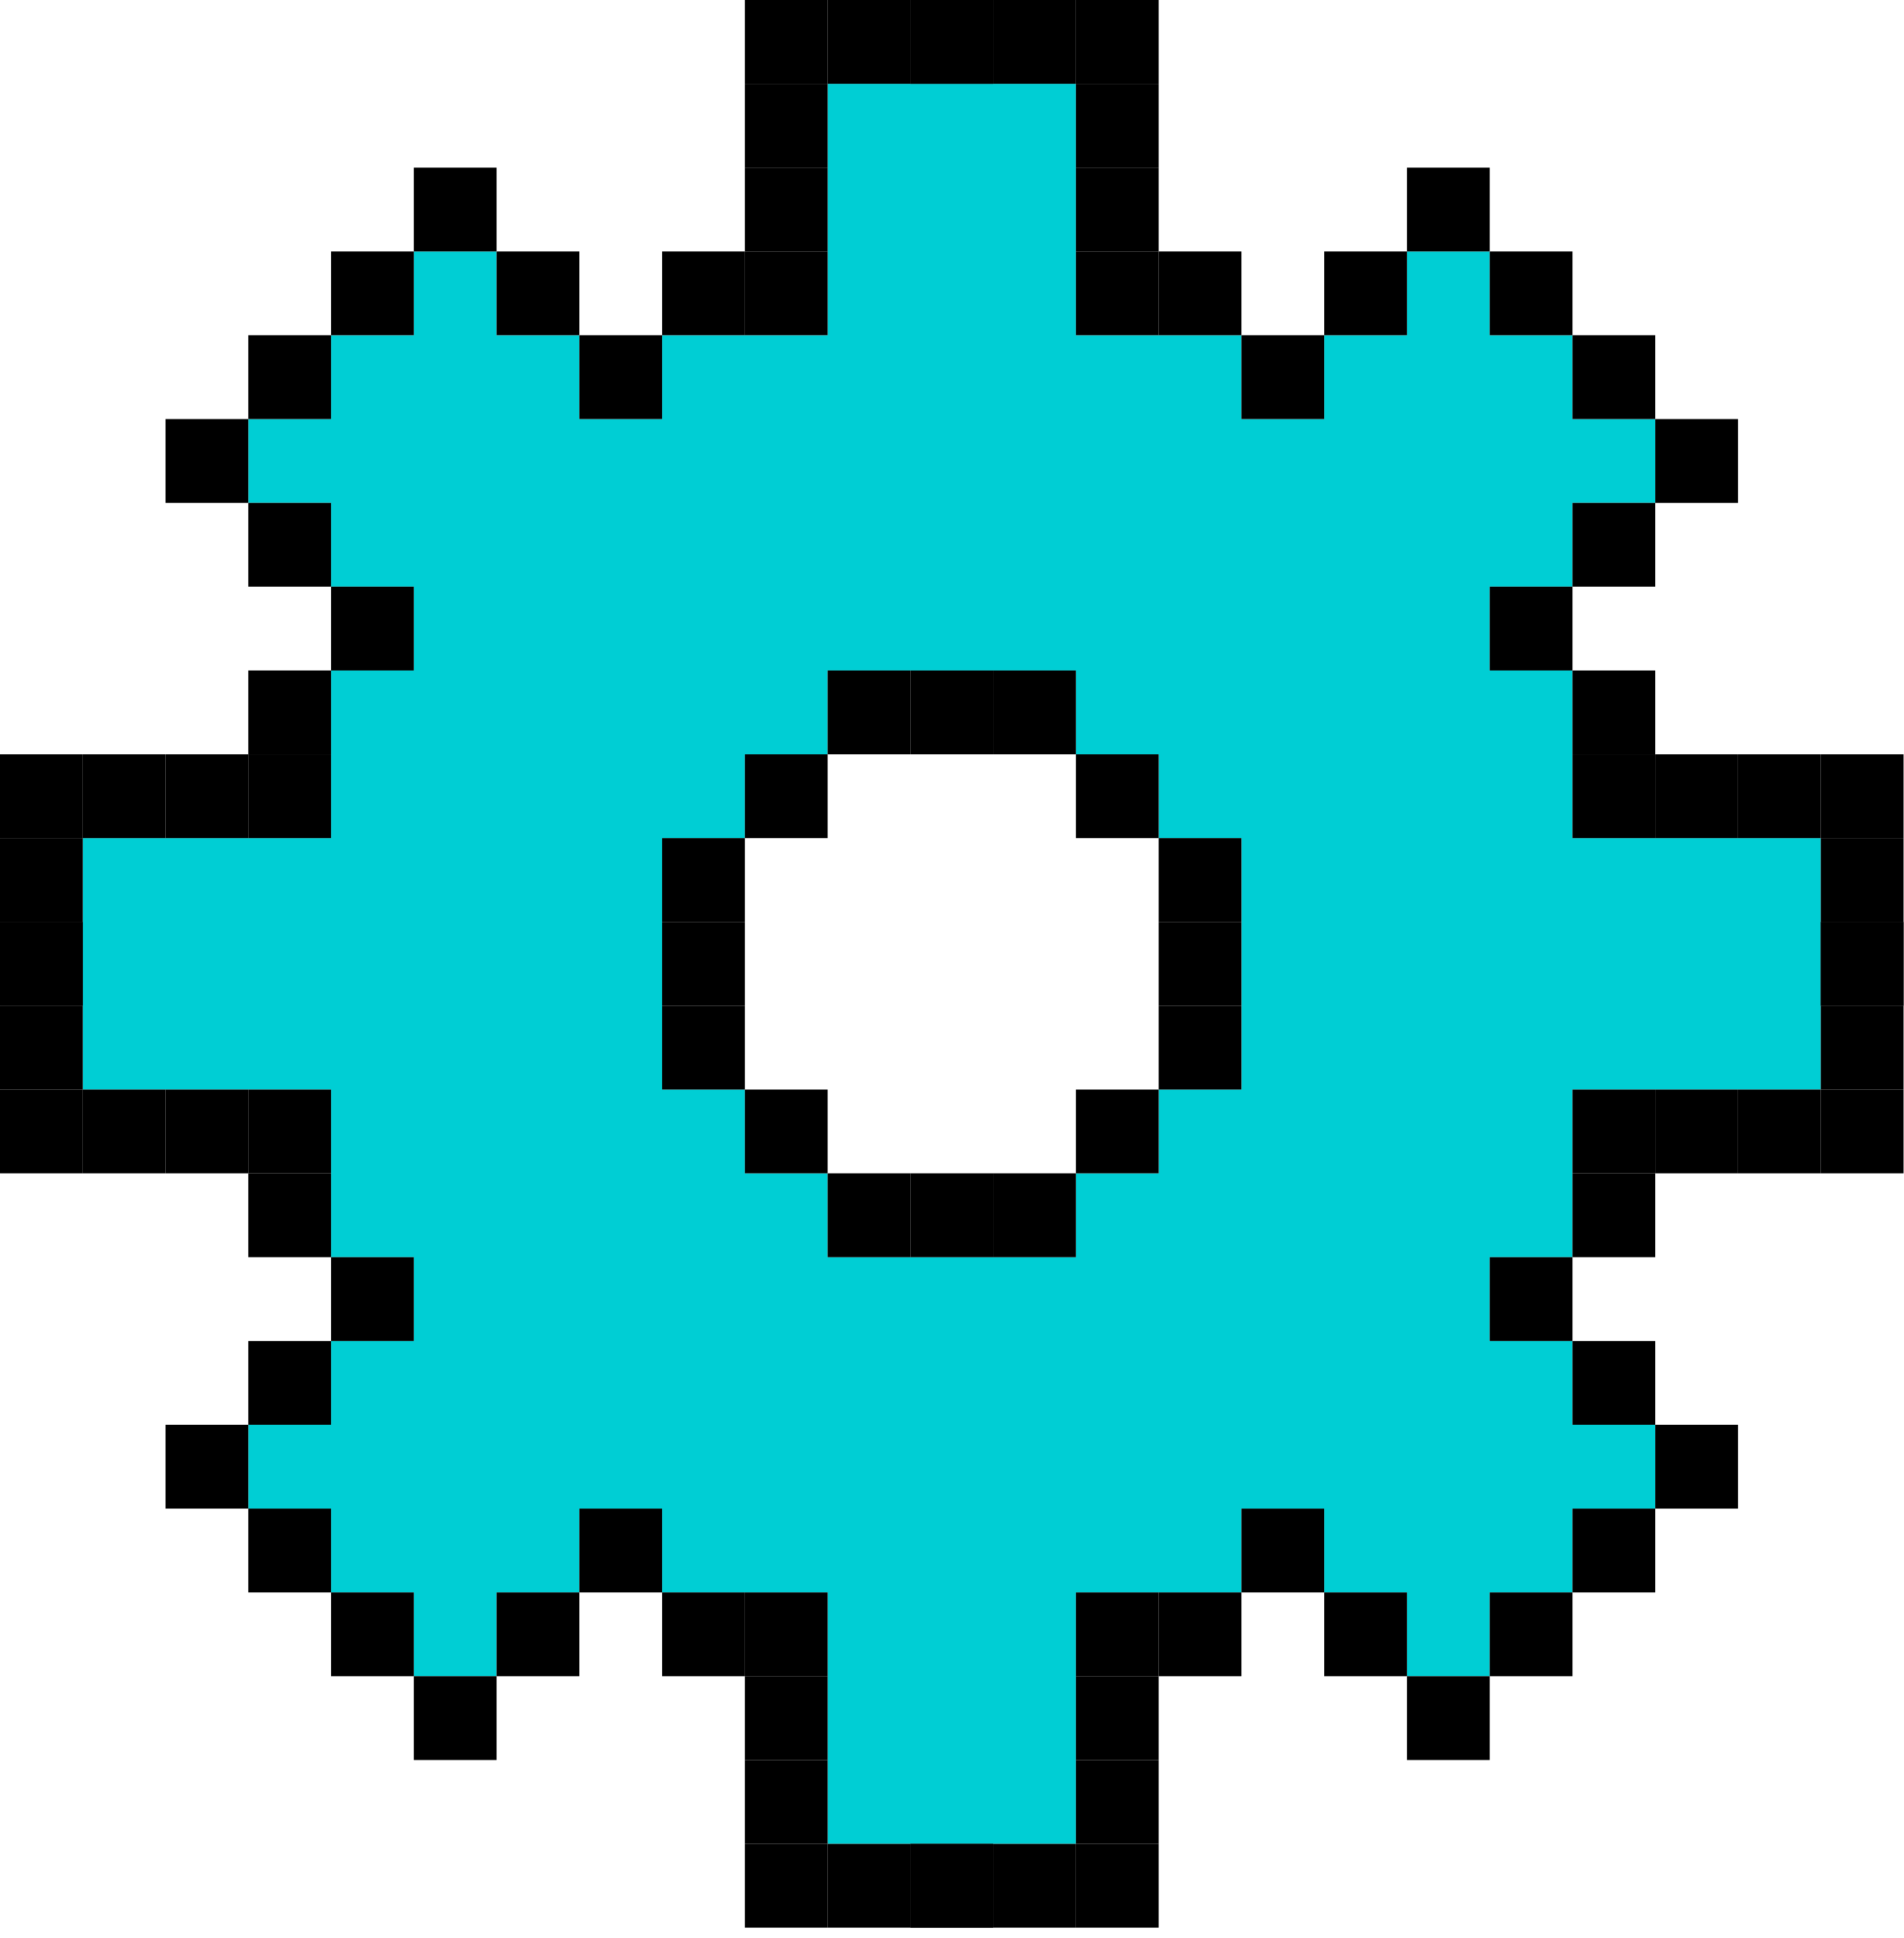
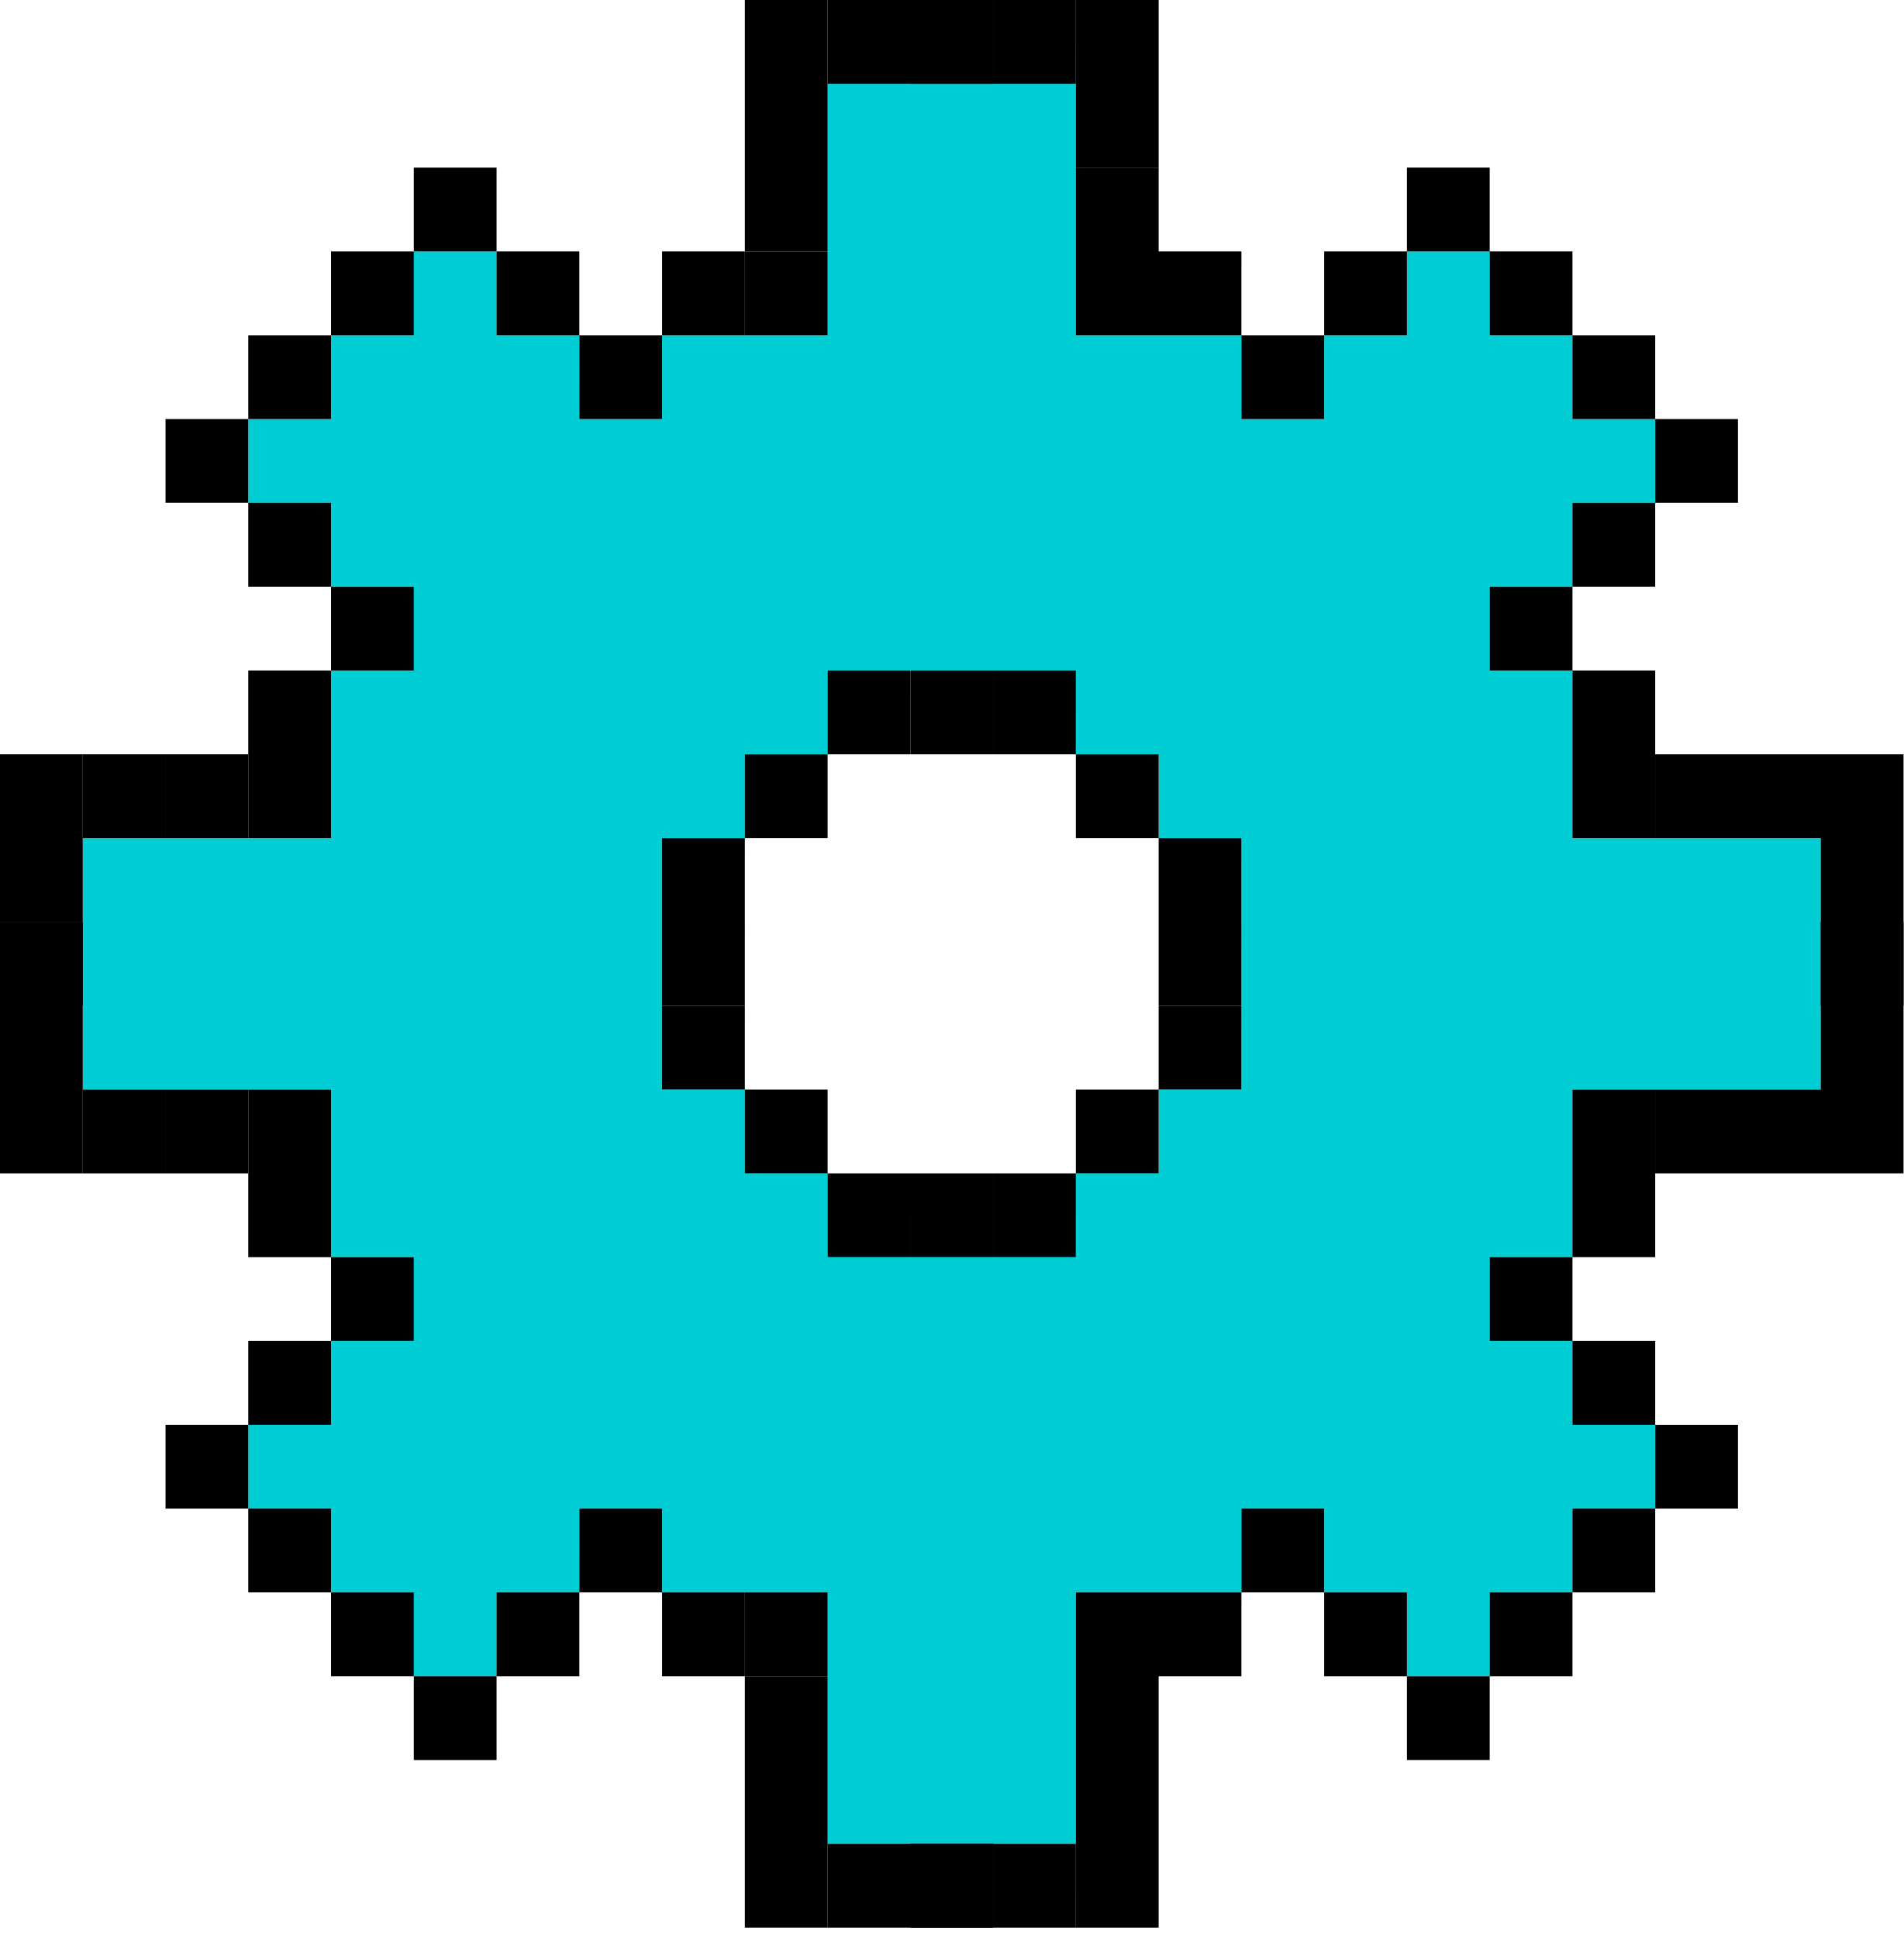
- <svg xmlns="http://www.w3.org/2000/svg" width="110" height="112" viewBox="0 0 110 112" fill="none">
-   <path d="M90.871 62.967H105.219V48.436H90.871V38.749H86.088V33.905H90.871V29.062H95.654V24.218H90.871V19.375H86.088V14.531H81.306V19.375H76.523V24.218H71.74V19.375H62.175V4.844H47.827V19.375H38.262V24.218H33.479V19.375H28.697V14.531H23.914V19.375H19.132V24.218H14.349V29.062H19.132V33.905H23.914V38.749H19.132V48.436H4.784V62.967H19.132V72.654H23.914V77.497H19.132V82.341H14.349V87.184H19.132V92.028H23.914V96.871H28.697V92.028H33.479V87.184H38.262V92.028H47.827V106.559H62.175V92.028H71.74V87.184H76.523V92.028H81.306V96.871H86.088V92.028H90.871V87.184H95.654V82.341H90.871V77.497H86.088V72.654H90.871V62.967ZM71.74 53.279V62.967H66.958V67.81H62.175V72.654H47.827V67.81H43.045V62.967H38.262V48.436H43.045V43.592H47.827V38.749H62.175V43.592H66.958V48.436H71.74V53.279Z" fill="#00CED4" />
-   <path d="M57.392 0H52.61V4.844H57.392V0Z" fill="black" />
-   <path d="M62.174 0H57.391V4.844H62.174V0Z" fill="black" />
-   <path d="M66.957 0H62.174V4.844H66.957V0Z" fill="black" />
-   <path d="M66.957 4.844H62.174V9.687H66.957V4.844Z" fill="black" />
-   <path d="M66.957 9.687H62.174V14.531H66.957V9.687Z" fill="black" />
-   <path d="M66.957 14.531H62.174V19.375H66.957V14.531Z" fill="black" />
-   <path d="M71.739 14.531H66.957V19.375H71.739V14.531Z" fill="black" />
-   <path d="M76.522 19.375H71.74V24.218H76.522V19.375Z" fill="black" />
-   <path d="M81.306 14.531H76.523V19.375H81.306V14.531Z" fill="black" />
-   <path d="M86.088 9.687H81.305V14.531H86.088V9.687Z" fill="black" />
-   <path d="M90.87 14.531H86.087V19.375H90.87V14.531Z" fill="black" />
-   <path d="M95.652 19.375H90.87V24.218H95.652V19.375Z" fill="black" />
-   <path d="M100.435 24.218H95.653V29.062H100.435V24.218Z" fill="black" />
-   <path d="M95.652 29.061H90.87V33.905H95.652V29.061Z" fill="black" />
-   <path d="M90.87 33.905H86.087V38.749H90.87V33.905Z" fill="black" />
-   <path d="M95.652 38.749H90.87V43.592H95.652V38.749Z" fill="black" />
-   <path d="M95.652 43.592H90.87V48.436H95.652V43.592Z" fill="black" />
-   <path d="M100.435 43.592H95.653V48.436H100.435V43.592Z" fill="black" />
-   <path d="M105.218 43.592H100.435V48.436H105.218V43.592Z" fill="black" />
-   <path d="M110.001 43.592H105.218V48.436H110.001V43.592Z" fill="black" />
-   <path d="M110.001 48.436H105.218V53.279H110.001V48.436Z" fill="black" />
-   <path d="M110.001 53.279H105.218V58.123H110.001V53.279Z" fill="black" />
-   <path d="M52.608 4.844L57.391 4.844V0L52.608 0V4.844Z" fill="black" />
-   <path d="M47.826 4.844L52.609 4.844V0L47.826 0V4.844Z" fill="black" />
-   <path d="M43.044 4.844L47.827 4.844V0L43.044 0V4.844Z" fill="black" />
-   <path d="M43.044 9.687H47.827V4.844L43.044 4.844V9.687Z" fill="black" />
-   <path d="M43.044 14.531H47.827V9.687H43.044V14.531Z" fill="black" />
-   <path d="M43.044 19.374H47.827V14.531H43.044V19.374Z" fill="black" />
-   <path d="M38.262 19.374H43.045V14.531H38.262V19.374Z" fill="black" />
-   <path d="M33.479 24.218H38.261V19.375H33.479V24.218Z" fill="black" />
-   <path d="M28.696 19.374H33.479V14.531H28.696V19.374Z" fill="black" />
-   <path d="M23.913 14.531H28.696V9.687H23.913V14.531Z" fill="black" />
-   <path d="M19.131 19.374H23.914V14.531H19.131V19.374Z" fill="black" />
-   <path d="M14.348 24.218H19.131V19.375H14.348V24.218Z" fill="black" />
-   <path d="M9.566 29.061H14.348V24.218H9.566V29.061Z" fill="black" />
-   <path d="M14.348 33.905H19.131V29.061H14.348V33.905Z" fill="black" />
-   <path d="M19.131 38.749H23.914V33.905H19.131V38.749Z" fill="black" />
-   <path d="M14.348 43.592H19.131V38.748H14.348V43.592Z" fill="black" />
-   <path d="M14.348 48.436H19.131V43.592H14.348V48.436Z" fill="black" />
-   <path d="M9.566 48.436H14.348V43.592H9.566V48.436Z" fill="black" />
-   <path d="M4.782 48.436H9.565V43.592H4.782L4.782 48.436Z" fill="black" />
-   <path d="M9.01222e-05 48.436H4.783L4.783 43.592H9.01222e-05L9.01222e-05 48.436Z" fill="black" />
-   <path d="M9.01222e-05 53.279H4.783L4.783 48.436H9.01222e-05L9.01222e-05 53.279Z" fill="black" />
-   <path d="M9.01222e-05 58.123H4.783L4.783 53.279H9.01222e-05L9.01222e-05 58.123Z" fill="black" />
-   <path d="M52.608 111.402H57.391V106.559H52.608V111.402Z" fill="black" />
-   <path d="M47.826 111.402H52.609V106.559H47.826V111.402Z" fill="black" />
-   <path d="M43.044 111.402H47.827V106.559H43.044V111.402Z" fill="black" />
-   <path d="M43.044 106.559H47.827V101.715H43.044V106.559Z" fill="black" />
-   <path d="M43.044 101.715H47.827V96.871H43.044V101.715Z" fill="black" />
-   <path d="M43.044 96.872H47.827V92.028H43.044V96.872Z" fill="black" />
-   <path d="M38.262 96.872H43.045V92.028H38.262V96.872Z" fill="black" />
-   <path d="M33.479 92.028H38.261V87.184H33.479V92.028Z" fill="black" />
-   <path d="M28.696 96.872H33.479V92.028H28.696V96.872Z" fill="black" />
-   <path d="M23.913 101.715H28.696V96.871H23.913V101.715Z" fill="black" />
-   <path d="M19.131 96.872H23.914V92.028H19.131V96.872Z" fill="black" />
-   <path d="M14.348 92.028H19.131V87.184H14.348V92.028Z" fill="black" />
-   <path d="M9.566 87.184H14.348V82.341H9.566V87.184Z" fill="black" />
-   <path d="M14.348 82.341H19.131V77.498H14.348V82.341Z" fill="black" />
-   <path d="M19.131 77.497H23.914V72.654H19.131V77.497Z" fill="black" />
-   <path d="M14.348 72.654H19.131V67.81H14.348V72.654Z" fill="black" />
-   <path d="M14.348 67.81H19.131V62.967H14.348V67.81Z" fill="black" />
-   <path d="M9.566 67.81H14.348V62.967H9.566V67.81Z" fill="black" />
-   <path d="M4.782 67.81H9.565V62.967H4.782L4.782 67.81Z" fill="black" />
-   <path d="M9.01222e-05 67.81H4.783L4.783 62.967H9.01222e-05L9.01222e-05 67.81Z" fill="black" />
-   <path d="M9.01222e-05 62.967H4.783L4.783 58.123H9.01222e-05L9.01222e-05 62.967Z" fill="black" />
-   <path d="M9.01222e-05 58.123H4.783L4.783 53.279H9.01222e-05L9.01222e-05 58.123Z" fill="black" />
-   <path d="M57.392 106.559H52.61V111.402H57.392V106.559Z" fill="black" />
-   <path d="M62.174 106.559H57.391V111.402H62.174V106.559Z" fill="black" />
-   <path d="M66.957 106.559H62.174V111.402H66.957V106.559Z" fill="black" />
-   <path d="M66.957 101.715H62.174V106.559H66.957V101.715Z" fill="black" />
-   <path d="M66.957 96.872H62.174V101.715H66.957V96.872Z" fill="black" />
-   <path d="M66.957 92.028H62.174V96.872H66.957V92.028Z" fill="black" />
-   <path d="M71.739 92.028H66.957V96.872H71.739V92.028Z" fill="black" />
-   <path d="M76.522 87.185H71.74V92.028H76.522V87.185Z" fill="black" />
-   <path d="M81.306 92.028H76.523V96.872H81.306V92.028Z" fill="black" />
-   <path d="M86.088 96.872H81.305V101.715H86.088V96.872Z" fill="black" />
-   <path d="M90.87 92.028H86.087V96.872H90.87V92.028Z" fill="black" />
-   <path d="M95.652 87.185H90.87V92.028H95.652V87.185Z" fill="black" />
-   <path d="M100.435 82.341H95.653V87.185H100.435V82.341Z" fill="black" />
-   <path d="M95.652 77.498H90.87V82.341H95.652V77.498Z" fill="black" />
-   <path d="M90.87 72.654H86.087V77.497H90.87V72.654Z" fill="black" />
-   <path d="M95.652 67.81H90.87V72.654H95.652V67.81Z" fill="black" />
-   <path d="M95.652 62.967H90.87V67.81H95.652V62.967Z" fill="black" />
-   <path d="M100.435 62.967H95.653V67.81H100.435V62.967Z" fill="black" />
-   <path d="M105.218 62.967H100.435V67.81H105.218V62.967Z" fill="black" />
-   <path d="M110.001 62.967H105.218V67.81H110.001V62.967Z" fill="black" />
-   <path d="M110.001 58.123H105.218V62.967H110.001V58.123Z" fill="black" />
-   <path d="M110.001 53.279H105.218V58.123H110.001V53.279Z" fill="black" />
-   <path d="M57.392 38.749H52.61V43.592H57.392V38.749Z" fill="black" />
-   <path d="M62.174 38.749H57.391V43.592H62.174V38.749Z" fill="black" />
-   <path d="M66.957 43.592H62.174V48.436H66.957V43.592Z" fill="black" />
-   <path d="M71.739 48.436H66.957V53.279H71.739V48.436Z" fill="black" />
-   <path d="M71.739 53.279H66.957V58.123H71.739V53.279Z" fill="black" />
-   <path d="M71.739 58.123H66.957V62.967H71.739V58.123Z" fill="black" />
-   <path d="M66.957 62.967H62.174V67.81H66.957V62.967Z" fill="black" />
-   <path d="M62.174 67.81H57.391V72.654H62.174V67.81Z" fill="black" />
-   <path d="M57.392 67.81H52.61V72.654H57.392V67.81Z" fill="black" />
-   <path d="M52.609 67.81H47.827V72.654H52.609V67.81Z" fill="black" />
-   <path d="M47.827 62.967H43.044V67.81H47.827V62.967Z" fill="black" />
-   <path d="M43.044 58.123H38.261V62.967H43.044V58.123Z" fill="black" />
-   <path d="M43.044 53.279H38.261V58.123H43.044V53.279Z" fill="black" />
-   <path d="M43.044 48.436H38.261V53.279H43.044V48.436Z" fill="black" />
-   <path d="M47.827 43.592H43.044V48.436H47.827V43.592Z" fill="black" />
-   <path d="M52.609 38.749H47.827V43.592H52.609V38.749Z" fill="black" />
+ <svg xmlns="http://www.w3.org/2000/svg" width="110" height="112" fill="none" viewBox="0 0 110 112">
+   <path fill="#00ced4" d="M90.87 62.967h14.349V48.436H90.871v-9.687h-4.783v-4.844h4.783v-4.843h4.783v-4.844H90.87v-4.843h-4.783V14.53h-4.782v4.844h-4.783v4.843H71.74v-4.843h-9.565V4.844H47.827v14.53h-9.565v4.844H33.48v-4.843h-4.782V14.53h-4.783v4.844h-4.782v4.843H14.35v4.844h4.783v4.843h4.782v4.844h-4.782v9.687H4.784v14.53h14.348v9.688h4.782v4.843h-4.782v4.844h-4.783v4.843h4.783v4.844h4.782v4.843h4.783v-4.843h4.782v-4.844h4.783v4.844h9.565v14.531h14.348v-14.53h9.565v-4.844h4.783v4.844h4.783v4.843h4.782v-4.843h4.783v-4.844h4.783v-4.843H90.87v-4.844h-4.783v-4.843h4.783zm-19.13-9.688v9.688h-4.782v4.843h-4.783v4.844H47.827V67.81h-4.782v-4.843h-4.783V48.436h4.783v-4.844h4.782V38.75h14.348v4.843h4.783v4.844h4.782z" />
+   <path fill="#000" d="M57.393 0H52.61v4.844h4.782z" />
+   <path fill="#000" d="M62.174 0H57.39v4.844h4.783z" />
+   <path fill="#000" d="M66.957 0h-4.783v4.844h4.783zm0 4.844h-4.783v4.843h4.783z" />
+   <path fill="#000" d="M66.957 9.687h-4.783v4.844h4.783zm0 4.844h-4.783v4.844h4.783zm4.783 0h-4.783v4.844h4.782zm4.782 4.844H71.74v4.843h4.782zm4.784-4.844h-4.783v4.844h4.783zm4.782-4.844h-4.783v4.844h4.783zm4.782 4.844h-4.783v4.844h4.783zm4.782 4.844H90.87v4.843h4.782zm4.783 4.843h-4.782v4.844h4.782zm-4.783 4.844H90.87v4.843h4.782zm-4.782 4.843h-4.783v4.844h4.783zm4.782 4.844H90.87v4.843h4.782zm0 4.843H90.87v4.844h4.782zm4.783 0h-4.782v4.844h4.782zm4.783 0h-4.783v4.844h4.783zm4.783 0h-4.783v4.844h4.783zm0 4.844h-4.783v4.843h4.783zm0 4.844h-4.783v4.843h4.783zM52.609 4.844h4.782V0H52.61zm-4.783 0h4.783V0h-4.783z" />
+   <path fill="#000" d="M43.044 4.844h4.783V0h-4.783zm0 4.843h4.783V4.844h-4.783zm0 4.844h4.783V9.687h-4.783z" />
+   <path fill="#000" d="M43.044 19.374h4.783v-4.843h-4.783z" />
+   <path fill="#000" d="M38.262 19.374h4.783v-4.843h-4.783zm-4.783 4.844h4.782v-4.843H33.48zm-4.783-4.844h4.783v-4.843h-4.783z" />
+   <path fill="#000" d="M23.913 14.531h4.783V9.687h-4.783z" />
+   <path fill="#000" d="M19.13 19.374h4.784v-4.843H19.13zm-4.782 4.844h4.783v-4.843h-4.783zm-4.782 4.843h4.782v-4.843H9.566zm4.782 4.844h4.783v-4.844h-4.783zm4.782 4.844h4.784v-4.844H19.13z" />
+   <path fill="#000" d="M14.348 43.592h4.783v-4.843h-4.783zm0 4.844h4.783v-4.844h-4.783z" />
+   <path fill="#000" d="M9.566 48.436h4.782v-4.844H9.566zm-4.784 0h4.783v-4.844H4.782z" />
+   <path fill="#000" d="M0 48.436h4.783v-4.844H0zm0 4.844h4.783v-4.844H0z" />
+   <path fill="#000" d="M0 58.123h4.783v-4.844H0zm52.609 53.279h4.782v-4.843H52.61zm-4.783 0h4.783v-4.843h-4.783z" />
+   <path fill="#000" d="M43.044 111.402h4.783v-4.843h-4.783zm0-4.843h4.783v-4.844h-4.783zm0-4.844h4.783v-4.844h-4.783z" />
+   <path fill="#000" d="M43.044 96.872h4.783v-4.844h-4.783z" />
+   <path fill="#000" d="M38.262 96.872h4.783v-4.844h-4.783zm-4.783-4.844h4.782v-4.844H33.48zm-4.783 4.844h4.783v-4.844h-4.783z" />
+   <path fill="#000" d="M23.913 101.715h4.783v-4.844h-4.783z" />
+   <path fill="#000" d="M19.13 96.872h4.784v-4.844H19.13zm-4.782-4.844h4.783v-4.844h-4.783zm-4.782-4.844h4.782v-4.843H9.566zm4.782-4.843h4.783v-4.843h-4.783zm4.782-4.844h4.784v-4.843H19.13zm-4.782-4.843h4.783V67.81h-4.783zm0-4.844h4.783v-4.843h-4.783z" />
+   <path fill="#000" d="M9.566 67.81h4.782v-4.843H9.566zm-4.784 0h4.783v-4.843H4.782z" />
+   <path fill="#000" d="M0 67.81h4.783v-4.843H0zm0-4.843h4.783v-4.844H0zm0-4.844h4.783V53.28H0zm57.393 48.436H52.61v4.843h4.782z" />
+   <path fill="#000" d="M62.174 106.559H57.39v4.843h4.783z" />
+   <path fill="#000" d="M66.957 106.559h-4.783v4.843h4.783zm0-4.844h-4.783v4.844h4.783zm0-4.843h-4.783v4.843h4.783zm0-4.844h-4.783v4.844h4.783zm4.783 0h-4.783v4.844h4.782zm4.782-4.843H71.74v4.843h4.782zm4.784 4.843h-4.783v4.844h4.783zm4.782 4.844h-4.783v4.843h4.783zm4.782-4.844h-4.783v4.844h4.783zm4.782-4.843H90.87v4.843h4.782zm4.783-4.844h-4.782v4.844h4.782zm-4.783-4.843H90.87v4.843h4.782zm-4.782-4.844h-4.783v4.843h4.783zm4.782-4.844H90.87v4.844h4.782zm0-4.843H90.87v4.843h4.782zm4.783 0h-4.782v4.843h4.782zm4.783 0h-4.783v4.843h4.783zm4.783 0h-4.783v4.843h4.783zm0-4.844h-4.783v4.844h4.783zm0-4.843h-4.783v4.843h4.783zM57.393 38.749H52.61v4.843h4.782z" />
+   <path fill="#000" d="M62.174 38.749H57.39v4.843h4.783zm4.783 4.843h-4.783v4.844h4.783zm4.783 4.844h-4.783v4.843h4.782zm0 4.844h-4.783v4.843h4.782z" />
+   <path fill="#000" d="M71.74 58.123h-4.783v4.844h4.782zm-4.783 4.844h-4.783v4.843h4.783zm-4.783 4.843H57.39v4.844h4.783z" />
+   <path fill="#000" d="M57.393 67.81H52.61v4.844h4.782zm-4.783 0h-4.783v4.844h4.782zm-4.783-4.843h-4.783v4.843h4.783zm-4.783-4.844H38.26v4.844h4.783z" />
+   <path fill="#000" d="M43.044 53.28H38.26v4.843h4.783zm0-4.844H38.26v4.843h4.783zm4.783-4.844h-4.783v4.844h4.783zm4.783-4.843h-4.783v4.843h4.782z" />
</svg>
